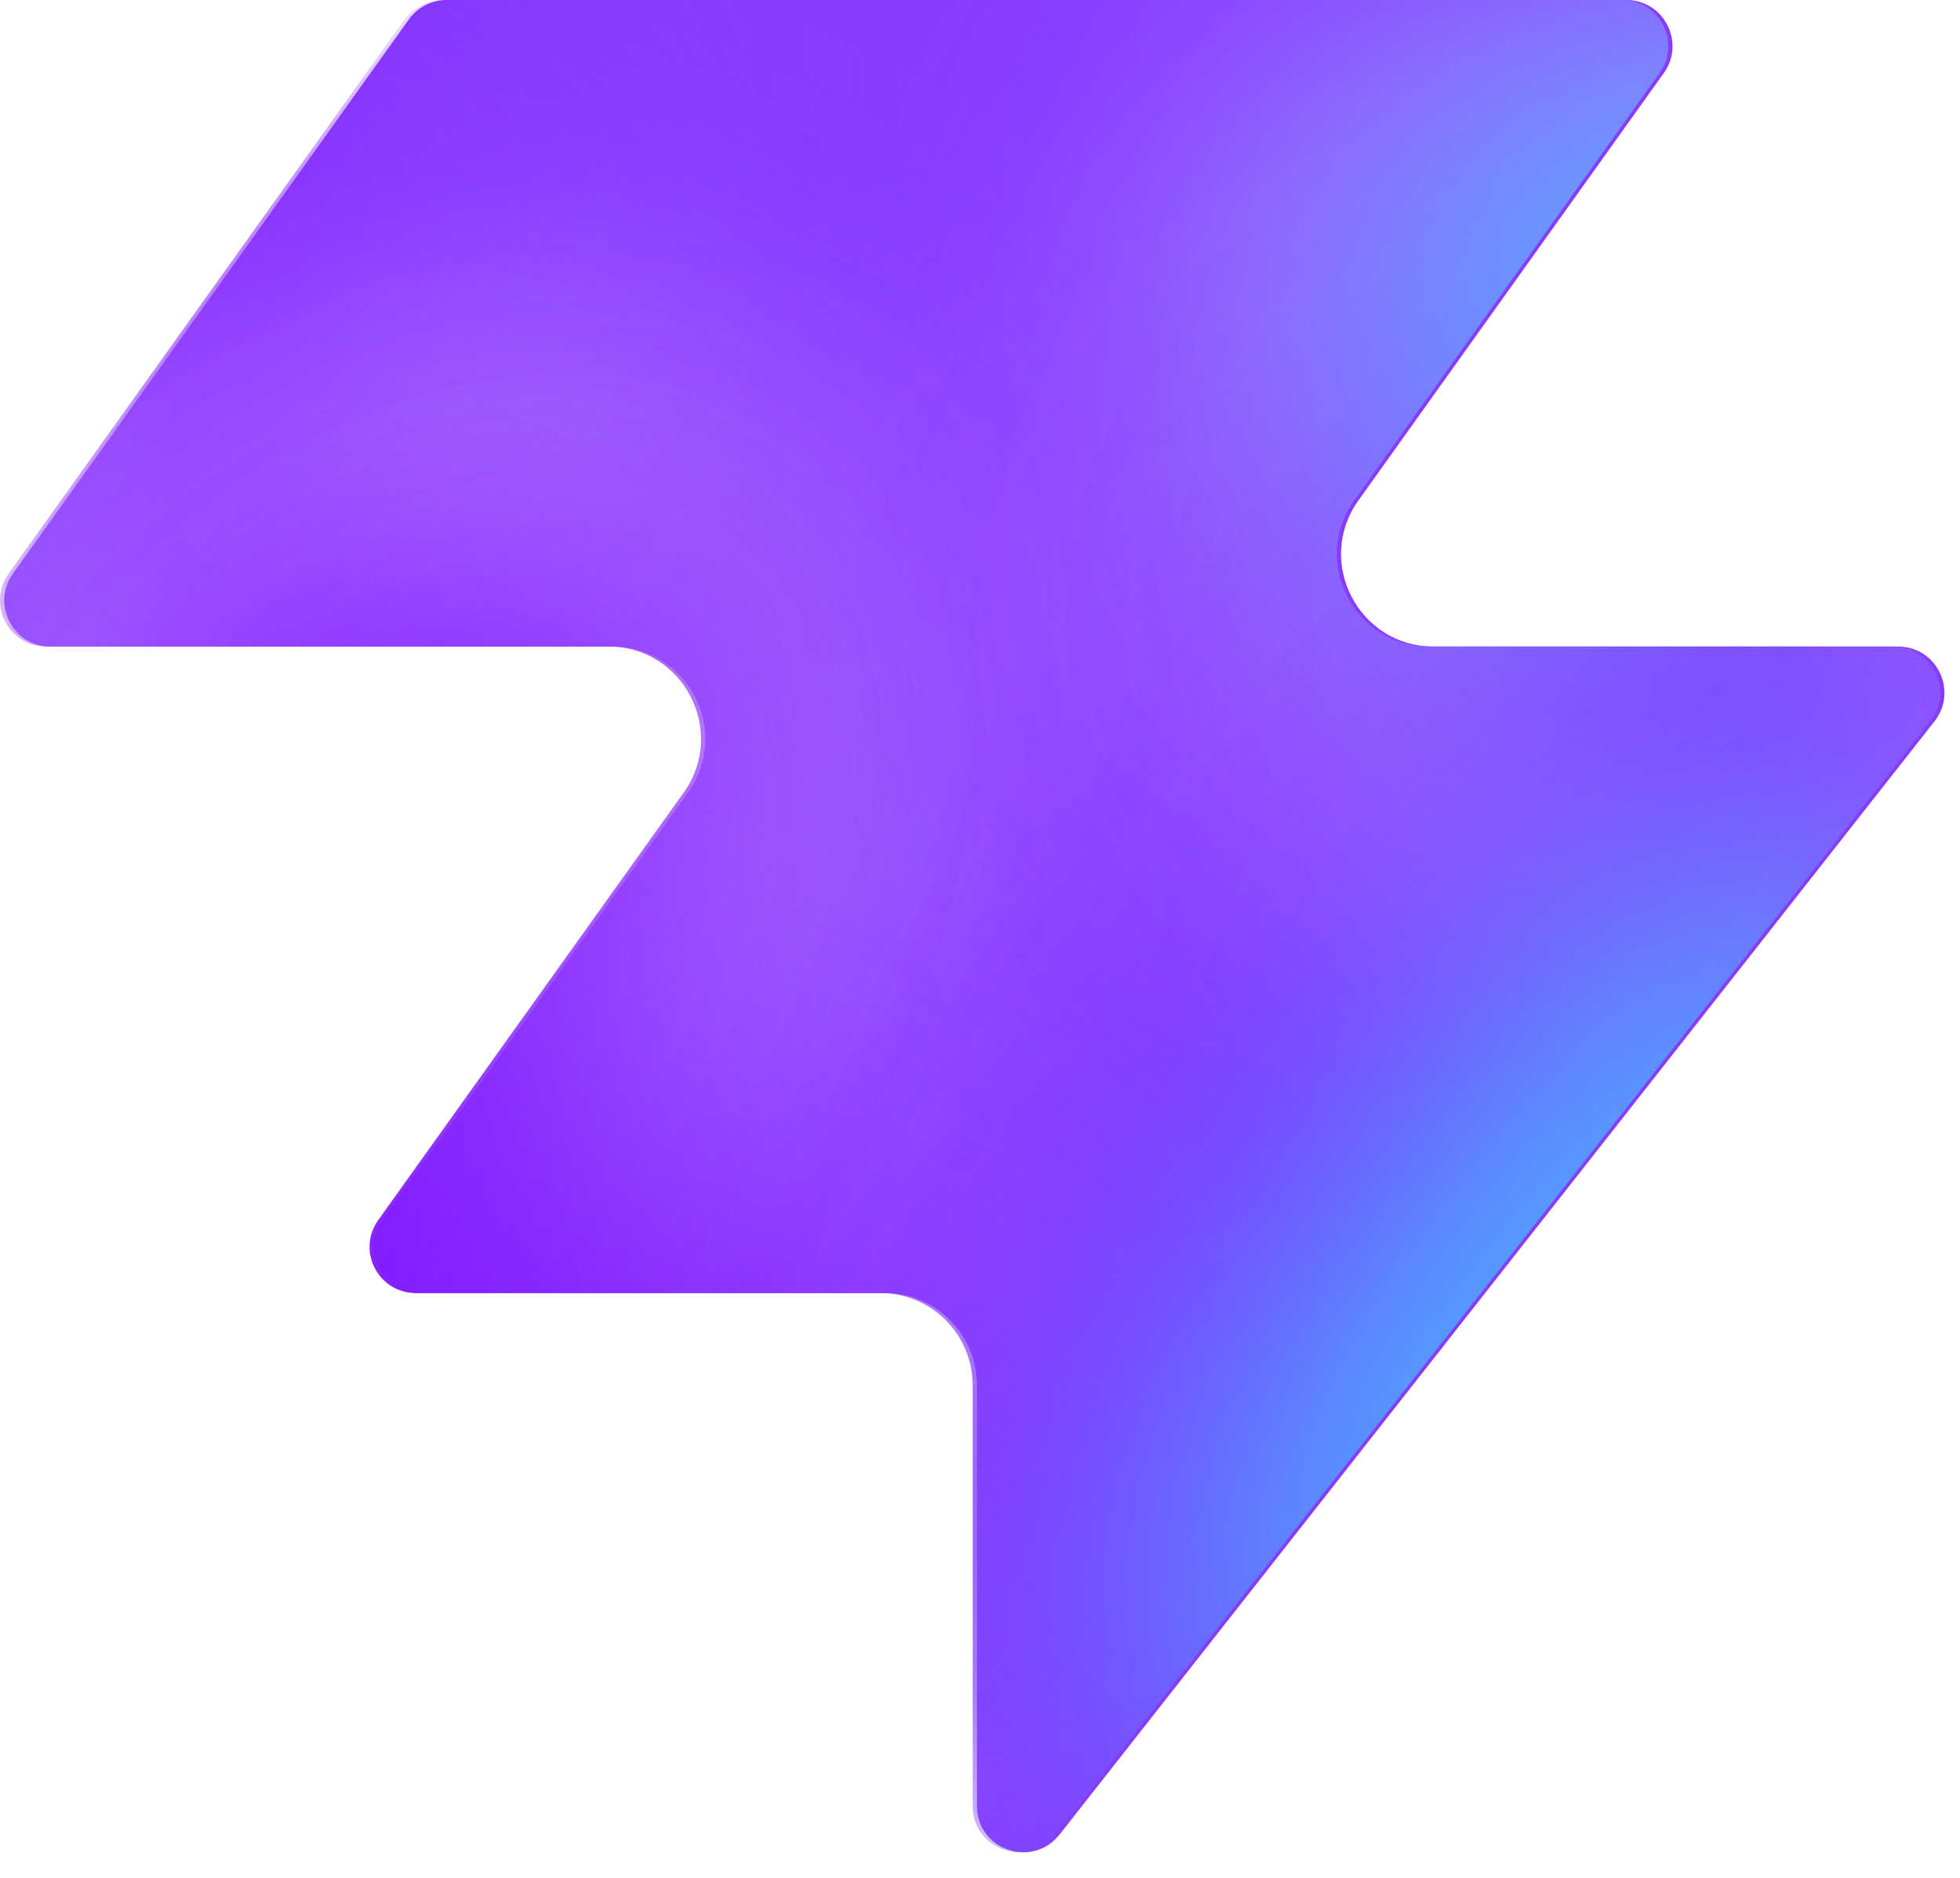
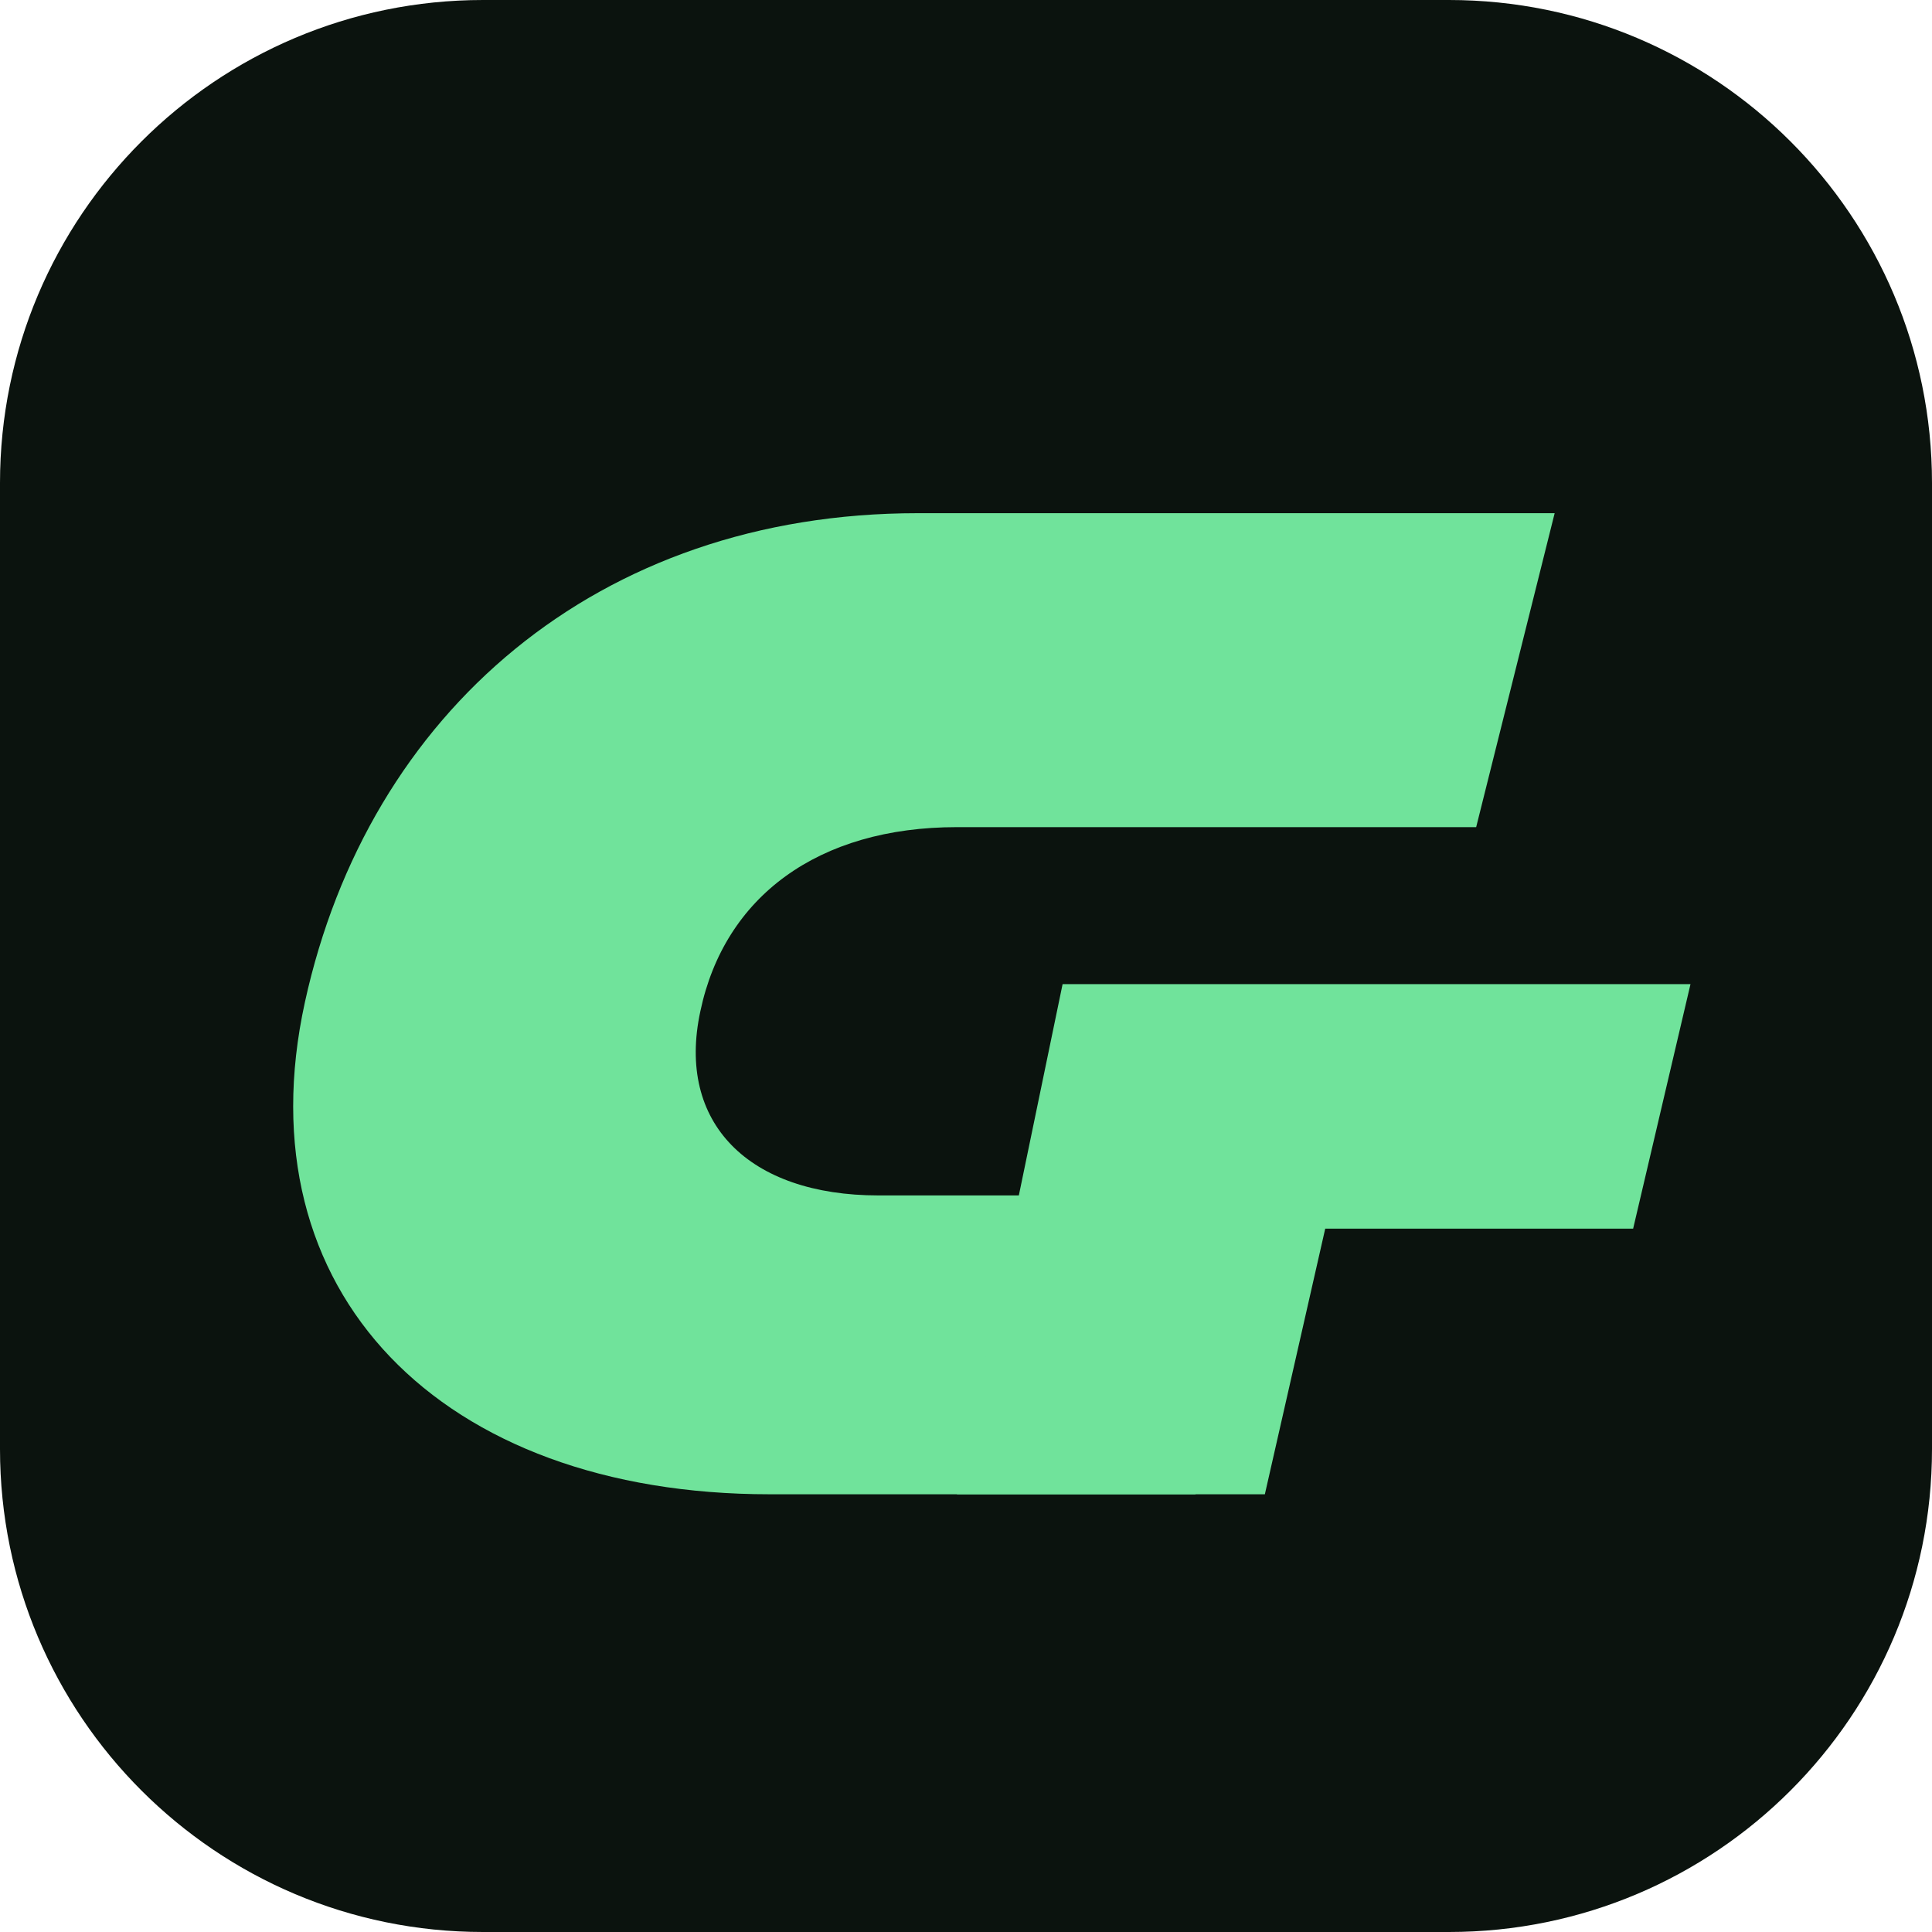
- <svg xmlns="http://www.w3.org/2000/svg" width="48" height="46" fill="none" viewBox="0 0 48 46">
-   <path fill="#863bff" d="M25.946 44.938c-.664.845-2.021.375-2.021-.698V33.937a2.26 2.26 0 0 0-2.262-2.262H10.287c-.92 0-1.456-1.04-.92-1.788l7.48-10.471c1.07-1.497 0-3.578-1.842-3.578H1.237c-.92 0-1.456-1.04-.92-1.788L10.013.474c.214-.297.556-.474.92-.474h28.894c.92 0 1.456 1.04.92 1.788l-7.48 10.471c-1.07 1.498 0 3.579 1.842 3.579h11.377c.943 0 1.473 1.088.89 1.83L25.947 44.94z" style="fill:#863bff;fill:color(display-p3 .525 .23 1);fill-opacity:1" />
-   <mask id="a" width="48" height="46" x="0" y="0" maskUnits="userSpaceOnUse" style="mask-type:alpha">
-     <path fill="#000" d="M25.842 44.938c-.664.844-2.021.375-2.021-.698V33.937a2.26 2.26 0 0 0-2.262-2.262H10.183c-.92 0-1.456-1.04-.92-1.788l7.48-10.471c1.07-1.498 0-3.579-1.842-3.579H1.133c-.92 0-1.456-1.04-.92-1.787L9.91.473c.214-.297.556-.474.92-.474h28.894c.92 0 1.456 1.04.92 1.788l-7.48 10.471c-1.07 1.498 0 3.578 1.842 3.578h11.377c.943 0 1.473 1.088.89 1.832L25.843 44.94z" style="fill:#000;fill-opacity:1" />
-   </mask>
-   <g mask="url(#a)">
-     <g filter="url(#b)">
-       <ellipse cx="5.508" cy="14.704" fill="#ede6ff" rx="5.508" ry="14.704" style="fill:#ede6ff;fill:color(display-p3 .927 .903 1);fill-opacity:1" transform="matrix(.00324 1 1 -.00324 -4.47 31.516)" />
-     </g>
-     <g filter="url(#c)">
-       <ellipse cx="10.399" cy="29.851" fill="#ede6ff" rx="10.399" ry="29.851" style="fill:#ede6ff;fill:color(display-p3 .927 .903 1);fill-opacity:1" transform="matrix(.00324 1 1 -.00324 -39.328 7.883)" />
-     </g>
-     <g filter="url(#d)">
-       <ellipse cx="5.508" cy="30.487" fill="#7e14ff" rx="5.508" ry="30.487" style="fill:#7e14ff;fill:color(display-p3 .492 .077 1);fill-opacity:1" transform="rotate(89.814 -25.913 -14.639)scale(1 -1)" />
-     </g>
-     <g filter="url(#e)">
-       <ellipse cx="5.508" cy="30.599" fill="#7e14ff" rx="5.508" ry="30.599" style="fill:#7e14ff;fill:color(display-p3 .492 .077 1);fill-opacity:1" transform="rotate(89.814 -32.644 -3.334)scale(1 -1)" />
-     </g>
-     <g filter="url(#f)">
-       <ellipse cx="5.508" cy="30.599" fill="#7e14ff" rx="5.508" ry="30.599" style="fill:#7e14ff;fill:color(display-p3 .492 .077 1);fill-opacity:1" transform="matrix(.00324 1 1 -.00324 -34.34 30.47)" />
-     </g>
-     <g filter="url(#g)">
-       <ellipse cx="14.072" cy="22.078" fill="#ede6ff" rx="14.072" ry="22.078" style="fill:#ede6ff;fill:color(display-p3 .927 .903 1);fill-opacity:1" transform="rotate(93.35 24.506 48.493)scale(-1 1)" />
-     </g>
-     <g filter="url(#h)">
-       <ellipse cx="3.47" cy="21.501" fill="#7e14ff" rx="3.47" ry="21.501" style="fill:#7e14ff;fill:color(display-p3 .492 .077 1);fill-opacity:1" transform="rotate(89.009 28.708 47.59)scale(-1 1)" />
-     </g>
-     <g filter="url(#i)">
-       <ellipse cx="3.47" cy="21.501" fill="#7e14ff" rx="3.47" ry="21.501" style="fill:#7e14ff;fill:color(display-p3 .492 .077 1);fill-opacity:1" transform="rotate(89.009 28.708 47.59)scale(-1 1)" />
-     </g>
-     <g filter="url(#j)">
-       <ellipse cx=".387" cy="8.972" fill="#7e14ff" rx="4.407" ry="29.108" style="fill:#7e14ff;fill:color(display-p3 .492 .077 1);fill-opacity:1" transform="rotate(39.51 .387 8.972)" />
-     </g>
-     <g filter="url(#k)">
-       <ellipse cx="47.523" cy="-6.092" fill="#7e14ff" rx="4.407" ry="29.108" style="fill:#7e14ff;fill:color(display-p3 .492 .077 1);fill-opacity:1" transform="rotate(37.892 47.523 -6.092)" />
-     </g>
-     <g filter="url(#l)">
-       <ellipse cx="41.412" cy="6.333" fill="#47bfff" rx="5.971" ry="9.665" style="fill:#47bfff;fill:color(display-p3 .28 .748 1);fill-opacity:1" transform="rotate(37.892 41.412 6.333)" />
-     </g>
-     <g filter="url(#m)">
-       <ellipse cx="-1.879" cy="38.332" fill="#7e14ff" rx="4.407" ry="29.108" style="fill:#7e14ff;fill:color(display-p3 .492 .077 1);fill-opacity:1" transform="rotate(37.892 -1.88 38.332)" />
-     </g>
-     <g filter="url(#n)">
-       <ellipse cx="-1.879" cy="38.332" fill="#7e14ff" rx="4.407" ry="29.108" style="fill:#7e14ff;fill:color(display-p3 .492 .077 1);fill-opacity:1" transform="rotate(37.892 -1.88 38.332)" />
-     </g>
-     <g filter="url(#o)">
-       <ellipse cx="35.651" cy="29.907" fill="#7e14ff" rx="4.407" ry="29.108" style="fill:#7e14ff;fill:color(display-p3 .492 .077 1);fill-opacity:1" transform="rotate(37.892 35.651 29.907)" />
-     </g>
-     <g filter="url(#p)">
-       <ellipse cx="38.418" cy="32.4" fill="#47bfff" rx="5.971" ry="15.297" style="fill:#47bfff;fill:color(display-p3 .28 .748 1);fill-opacity:1" transform="rotate(37.892 38.418 32.4)" />
-     </g>
-   </g>
-   <defs>
-     <filter id="b" width="60.045" height="41.654" x="-19.77" y="16.149" color-interpolation-filters="sRGB" filterUnits="userSpaceOnUse">
-       <feFlood flood-opacity="0" result="BackgroundImageFix" />
-       <feBlend in="SourceGraphic" in2="BackgroundImageFix" result="shape" />
-       <feGaussianBlur result="effect1_foregroundBlur_2002_17158" stdDeviation="7.659" />
-     </filter>
-     <filter id="c" width="90.34" height="51.437" x="-54.613" y="-7.533" color-interpolation-filters="sRGB" filterUnits="userSpaceOnUse">
-       <feFlood flood-opacity="0" result="BackgroundImageFix" />
-       <feBlend in="SourceGraphic" in2="BackgroundImageFix" result="shape" />
-       <feGaussianBlur result="effect1_foregroundBlur_2002_17158" stdDeviation="7.659" />
-     </filter>
-     <filter id="d" width="79.355" height="29.4" x="-49.64" y="2.03" color-interpolation-filters="sRGB" filterUnits="userSpaceOnUse">
-       <feFlood flood-opacity="0" result="BackgroundImageFix" />
-       <feBlend in="SourceGraphic" in2="BackgroundImageFix" result="shape" />
-       <feGaussianBlur result="effect1_foregroundBlur_2002_17158" stdDeviation="4.596" />
-     </filter>
-     <filter id="e" width="79.579" height="29.4" x="-45.045" y="20.029" color-interpolation-filters="sRGB" filterUnits="userSpaceOnUse">
-       <feFlood flood-opacity="0" result="BackgroundImageFix" />
-       <feBlend in="SourceGraphic" in2="BackgroundImageFix" result="shape" />
-       <feGaussianBlur result="effect1_foregroundBlur_2002_17158" stdDeviation="4.596" />
-     </filter>
-     <filter id="f" width="79.579" height="29.4" x="-43.513" y="21.178" color-interpolation-filters="sRGB" filterUnits="userSpaceOnUse">
-       <feFlood flood-opacity="0" result="BackgroundImageFix" />
-       <feBlend in="SourceGraphic" in2="BackgroundImageFix" result="shape" />
-       <feGaussianBlur result="effect1_foregroundBlur_2002_17158" stdDeviation="4.596" />
-     </filter>
-     <filter id="g" width="74.749" height="58.852" x="15.756" y="-17.901" color-interpolation-filters="sRGB" filterUnits="userSpaceOnUse">
-       <feFlood flood-opacity="0" result="BackgroundImageFix" />
-       <feBlend in="SourceGraphic" in2="BackgroundImageFix" result="shape" />
-       <feGaussianBlur result="effect1_foregroundBlur_2002_17158" stdDeviation="7.659" />
-     </filter>
-     <filter id="h" width="61.377" height="25.362" x="23.548" y="2.284" color-interpolation-filters="sRGB" filterUnits="userSpaceOnUse">
-       <feFlood flood-opacity="0" result="BackgroundImageFix" />
-       <feBlend in="SourceGraphic" in2="BackgroundImageFix" result="shape" />
-       <feGaussianBlur result="effect1_foregroundBlur_2002_17158" stdDeviation="4.596" />
-     </filter>
-     <filter id="i" width="61.377" height="25.362" x="23.548" y="2.284" color-interpolation-filters="sRGB" filterUnits="userSpaceOnUse">
-       <feFlood flood-opacity="0" result="BackgroundImageFix" />
-       <feBlend in="SourceGraphic" in2="BackgroundImageFix" result="shape" />
-       <feGaussianBlur result="effect1_foregroundBlur_2002_17158" stdDeviation="4.596" />
-     </filter>
-     <filter id="j" width="56.045" height="63.649" x="-27.636" y="-22.853" color-interpolation-filters="sRGB" filterUnits="userSpaceOnUse">
-       <feFlood flood-opacity="0" result="BackgroundImageFix" />
-       <feBlend in="SourceGraphic" in2="BackgroundImageFix" result="shape" />
-       <feGaussianBlur result="effect1_foregroundBlur_2002_17158" stdDeviation="4.596" />
-     </filter>
-     <filter id="k" width="54.814" height="64.646" x="20.116" y="-38.415" color-interpolation-filters="sRGB" filterUnits="userSpaceOnUse">
-       <feFlood flood-opacity="0" result="BackgroundImageFix" />
-       <feBlend in="SourceGraphic" in2="BackgroundImageFix" result="shape" />
-       <feGaussianBlur result="effect1_foregroundBlur_2002_17158" stdDeviation="4.596" />
-     </filter>
-     <filter id="l" width="33.541" height="35.313" x="24.641" y="-11.323" color-interpolation-filters="sRGB" filterUnits="userSpaceOnUse">
-       <feFlood flood-opacity="0" result="BackgroundImageFix" />
-       <feBlend in="SourceGraphic" in2="BackgroundImageFix" result="shape" />
-       <feGaussianBlur result="effect1_foregroundBlur_2002_17158" stdDeviation="4.596" />
-     </filter>
-     <filter id="m" width="54.814" height="64.646" x="-29.286" y="6.009" color-interpolation-filters="sRGB" filterUnits="userSpaceOnUse">
-       <feFlood flood-opacity="0" result="BackgroundImageFix" />
-       <feBlend in="SourceGraphic" in2="BackgroundImageFix" result="shape" />
-       <feGaussianBlur result="effect1_foregroundBlur_2002_17158" stdDeviation="4.596" />
-     </filter>
-     <filter id="n" width="54.814" height="64.646" x="-29.286" y="6.009" color-interpolation-filters="sRGB" filterUnits="userSpaceOnUse">
-       <feFlood flood-opacity="0" result="BackgroundImageFix" />
-       <feBlend in="SourceGraphic" in2="BackgroundImageFix" result="shape" />
-       <feGaussianBlur result="effect1_foregroundBlur_2002_17158" stdDeviation="4.596" />
-     </filter>
-     <filter id="o" width="54.814" height="64.646" x="8.244" y="-2.416" color-interpolation-filters="sRGB" filterUnits="userSpaceOnUse">
-       <feFlood flood-opacity="0" result="BackgroundImageFix" />
-       <feBlend in="SourceGraphic" in2="BackgroundImageFix" result="shape" />
-       <feGaussianBlur result="effect1_foregroundBlur_2002_17158" stdDeviation="4.596" />
-     </filter>
-     <filter id="p" width="39.409" height="43.623" x="18.713" y="10.588" color-interpolation-filters="sRGB" filterUnits="userSpaceOnUse">
-       <feFlood flood-opacity="0" result="BackgroundImageFix" />
-       <feBlend in="SourceGraphic" in2="BackgroundImageFix" result="shape" />
-       <feGaussianBlur result="effect1_foregroundBlur_2002_17158" stdDeviation="4.596" />
-     </filter>
-   </defs>
+ <svg xmlns="http://www.w3.org/2000/svg" width="64" height="64" viewBox="0 0 64 64" fill="none">
+   <rect width="64" height="64" rx="16" fill="#0B130E" />
+   <path d="M51.5 17H30.4C19.8 17 12.2 23.6 10.1 33.2C8 42.8 14.6 49.5 25.5 49.5H39.6L42 39.6H29.1C24.8 39.6 22.4 37.2 23.2 33.5C24 29.7 27.1 27.4 31.7 27.4H48.9L51.5 17Z" fill="#70E39B" />
+   <path d="M35.2 32.6H56L54.1 40.7H43.9L41.9 49.5H31.7L35.2 32.6Z" fill="#70E39B" />
</svg>
